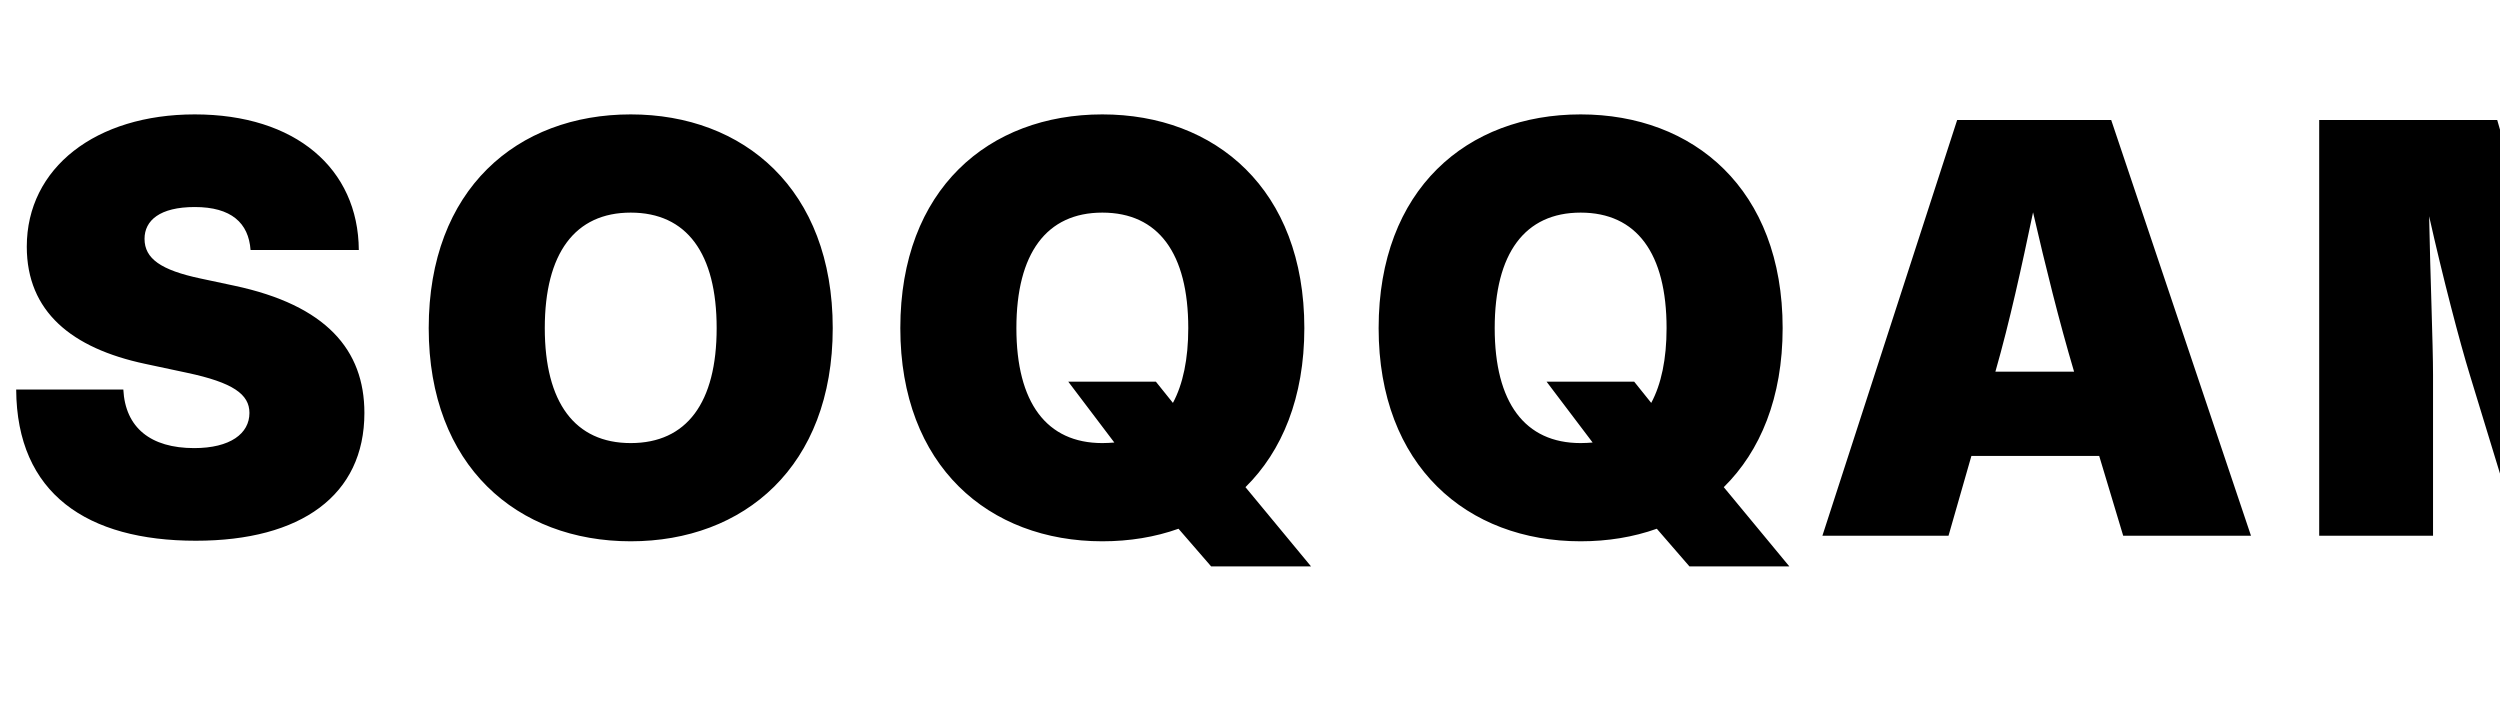
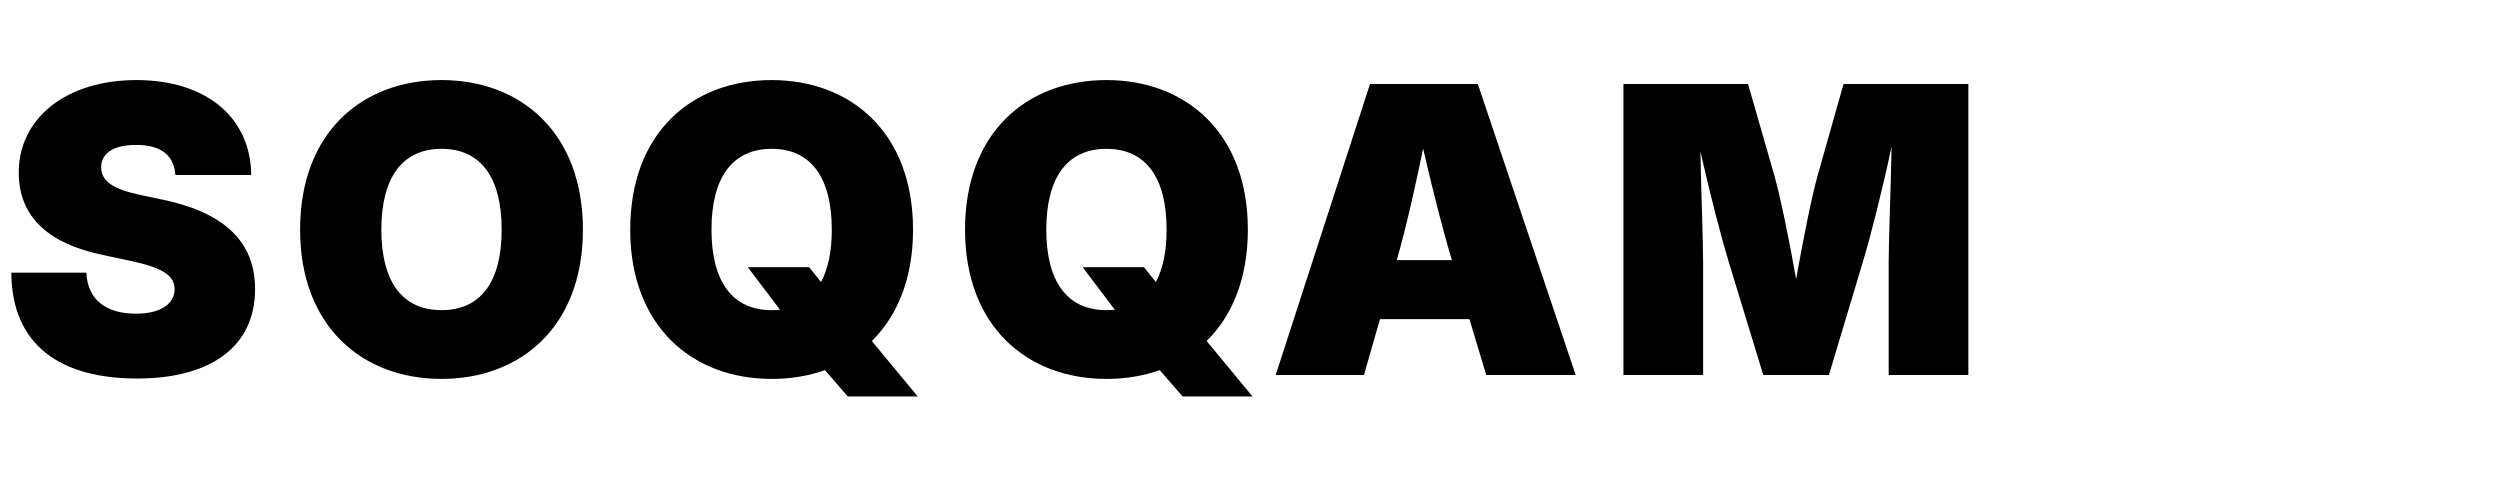
- <svg xmlns="http://www.w3.org/2000/svg" width="140" height="40" viewBox="0 0 140 40" fill="none">
+ <svg xmlns="http://www.w3.org/2000/svg" width="200" height="40" viewBox="0 0 200 40" fill="none">
  <text x="0" y="30" font-family="system-ui, -apple-system, sans-serif" font-weight="900" font-size="32" fill="currentColor" letter-spacing="0.05em">SOQQAM</text>
</svg>
